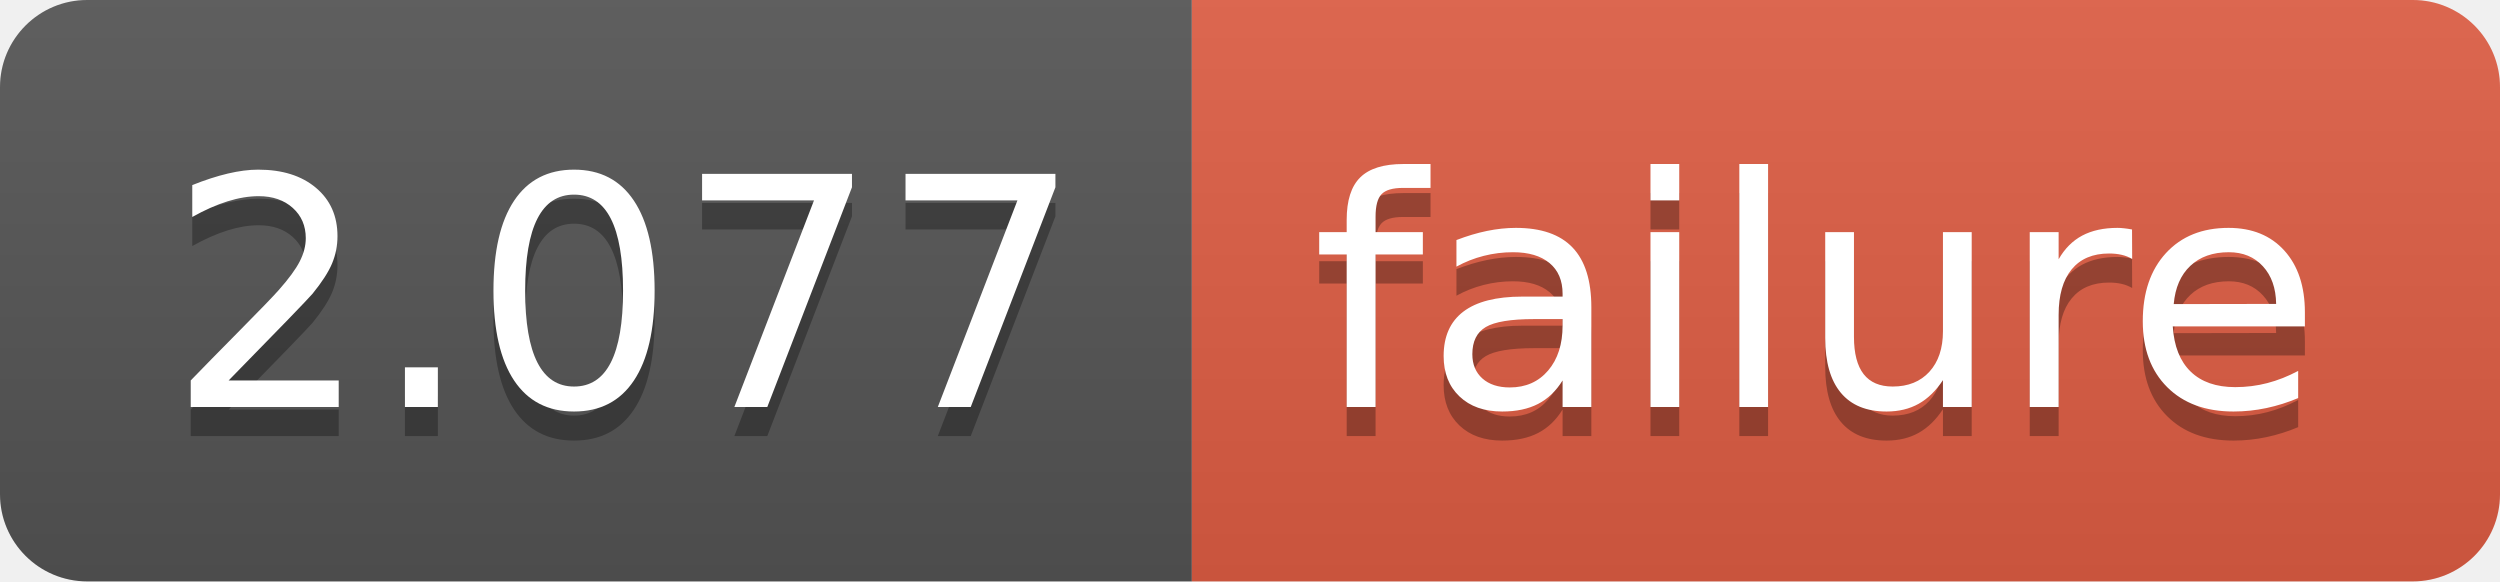
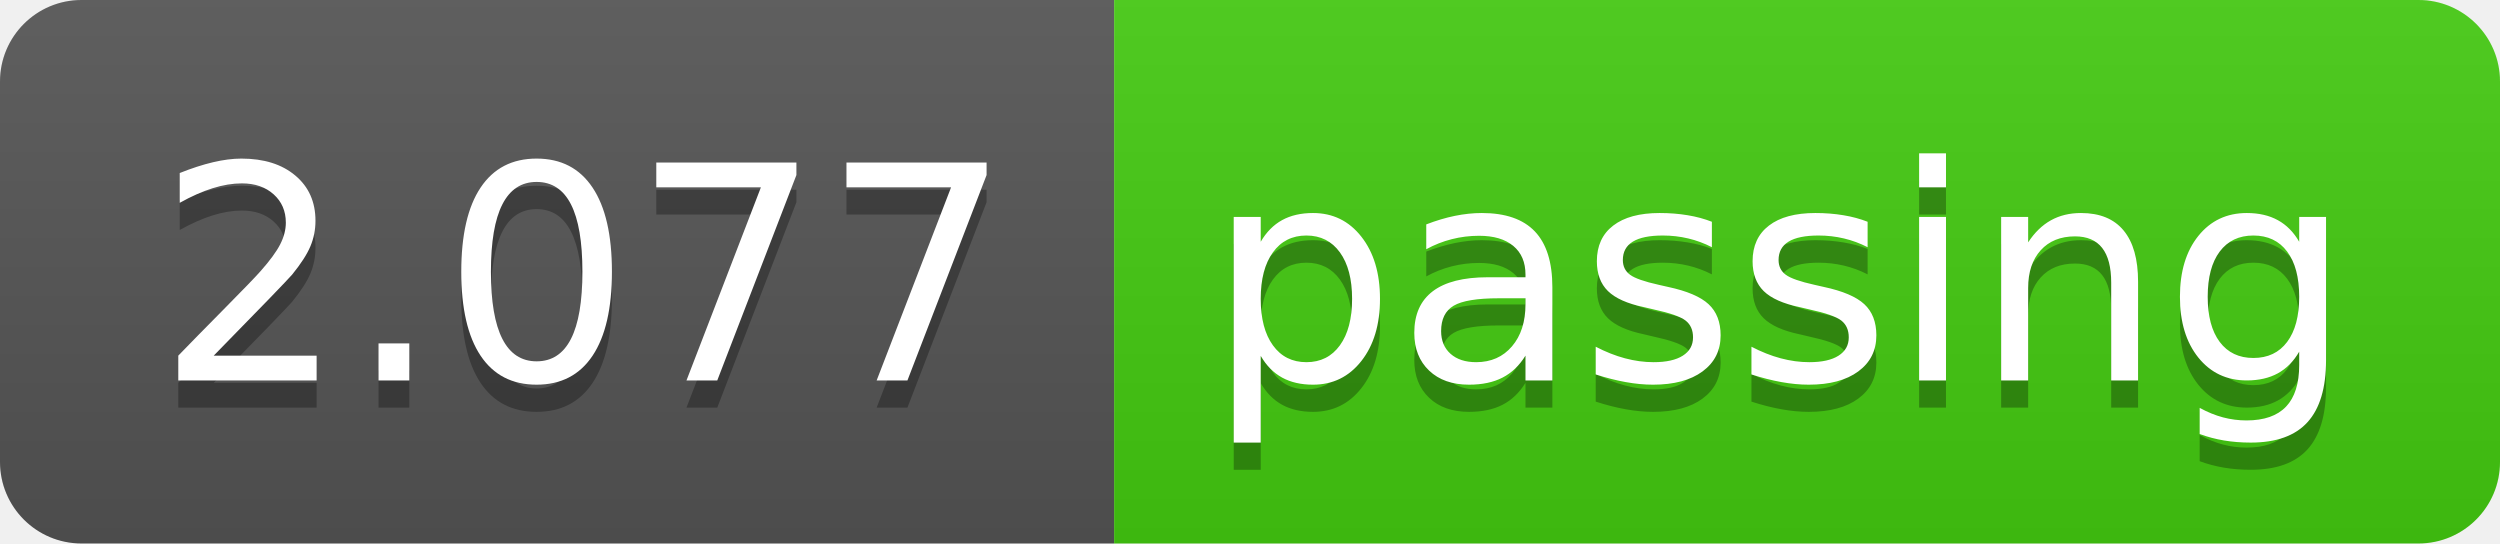
- <svg xmlns="http://www.w3.org/2000/svg" width="86" height="20">
+ <svg xmlns="http://www.w3.org/2000/svg" width="92" height="20">
  <linearGradient id="b" x2="0" y2="100%">
    <stop offset="0" stop-color="#bbb" stop-opacity=".1" />
    <stop offset="1" stop-opacity=".1" />
  </linearGradient>
  <clipPath id="a">
-     <rect width="86" height="20" rx="3" fill="#fff" />
+     <rect width="92" height="20" rx="3" fill="#fff" />
  </clipPath>
  <g clip-path="url(#a)">
    <path fill="#555" d="M0 0h41v20H0z" />
-     <path fill="#e05d44" d="M41 0h45v20H41z" />
-     <path fill="url(#b)" d="M0 0h86v20H0z" />
+     <path fill="#4c1" d="M41 0h51v20H41z" />
+     <path fill="url(#b)" d="M0 0h92v20H0z" />
  </g>
  <g fill="#fff" text-anchor="middle" font-family="DejaVu Sans,Verdana,Geneva,sans-serif" font-size="110">
    <text x="215" y="150" fill="#010101" fill-opacity=".3" transform="scale(.1)" textLength="310">2.077</text>
    <text x="215" y="140" transform="scale(.1)" textLength="310">2.077</text>
-     <text x="625" y="150" fill="#010101" fill-opacity=".3" transform="scale(.1)" textLength="350">failure</text>
-     <text x="625" y="140" transform="scale(.1)" textLength="350">failure</text>
+     <text x="655" y="150" fill="#010101" fill-opacity=".3" transform="scale(.1)" textLength="410">passing</text>
+     <text x="655" y="140" transform="scale(.1)" textLength="410">passing</text>
  </g>
</svg>
